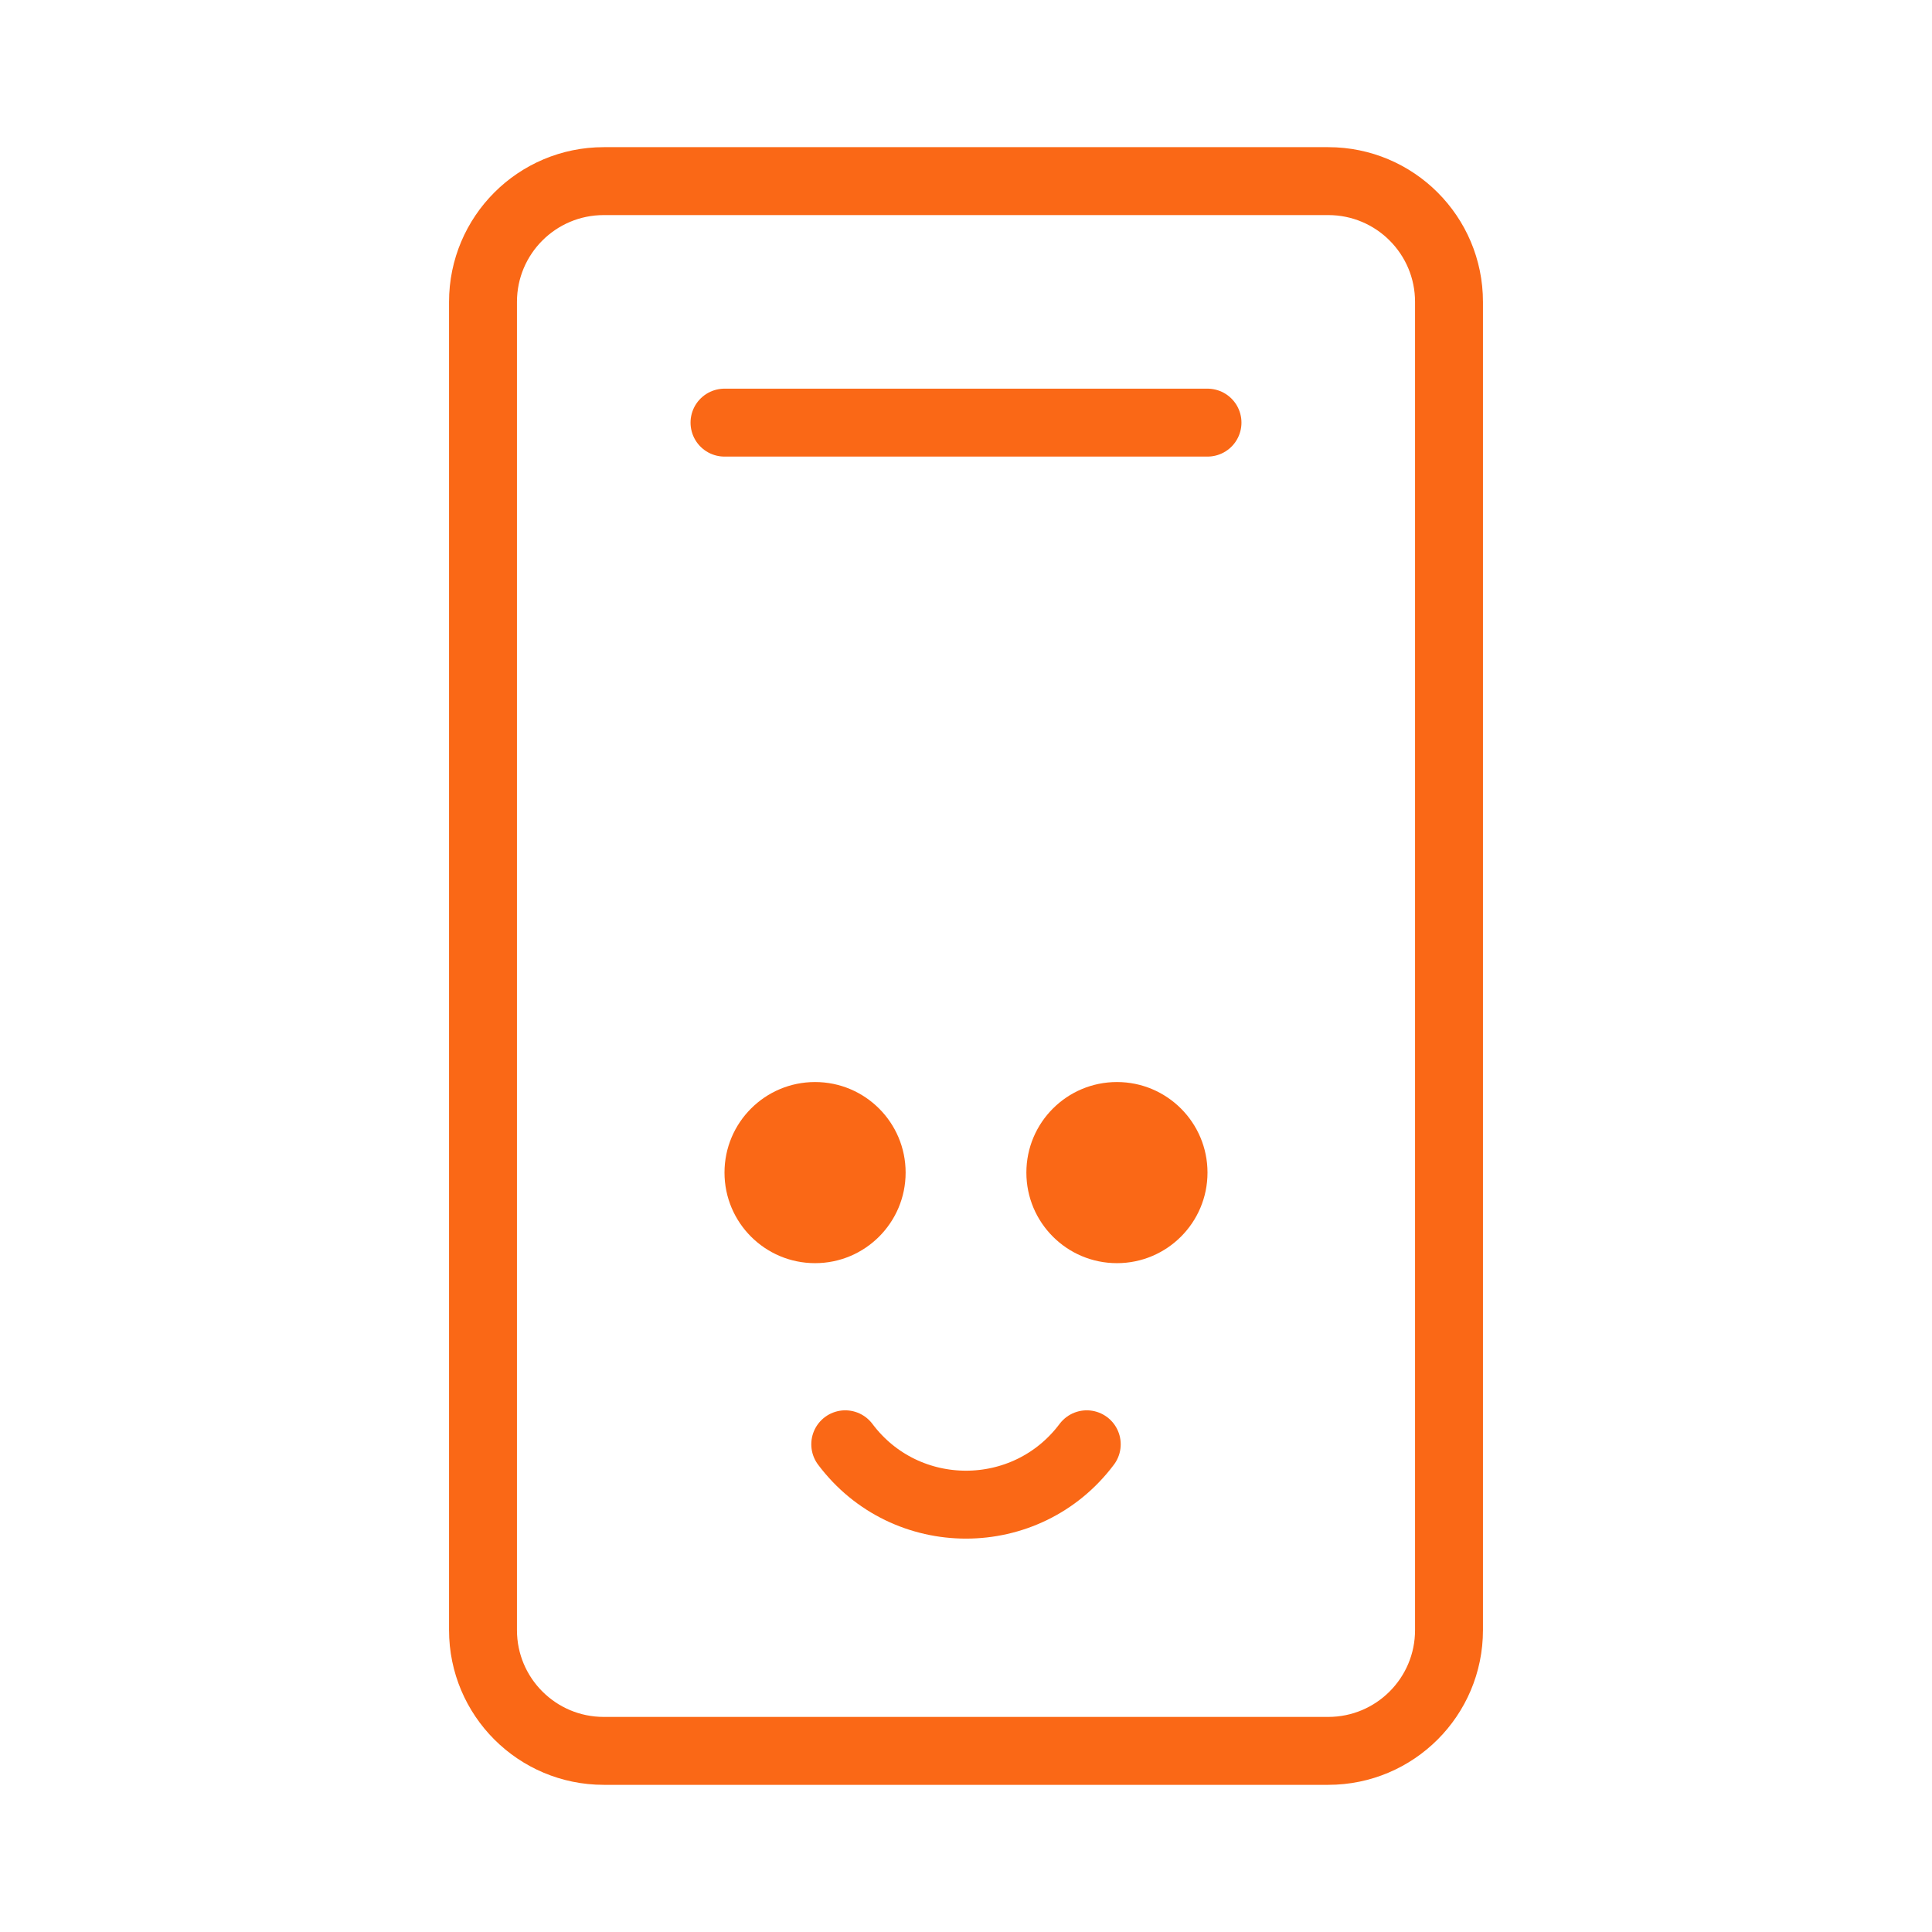
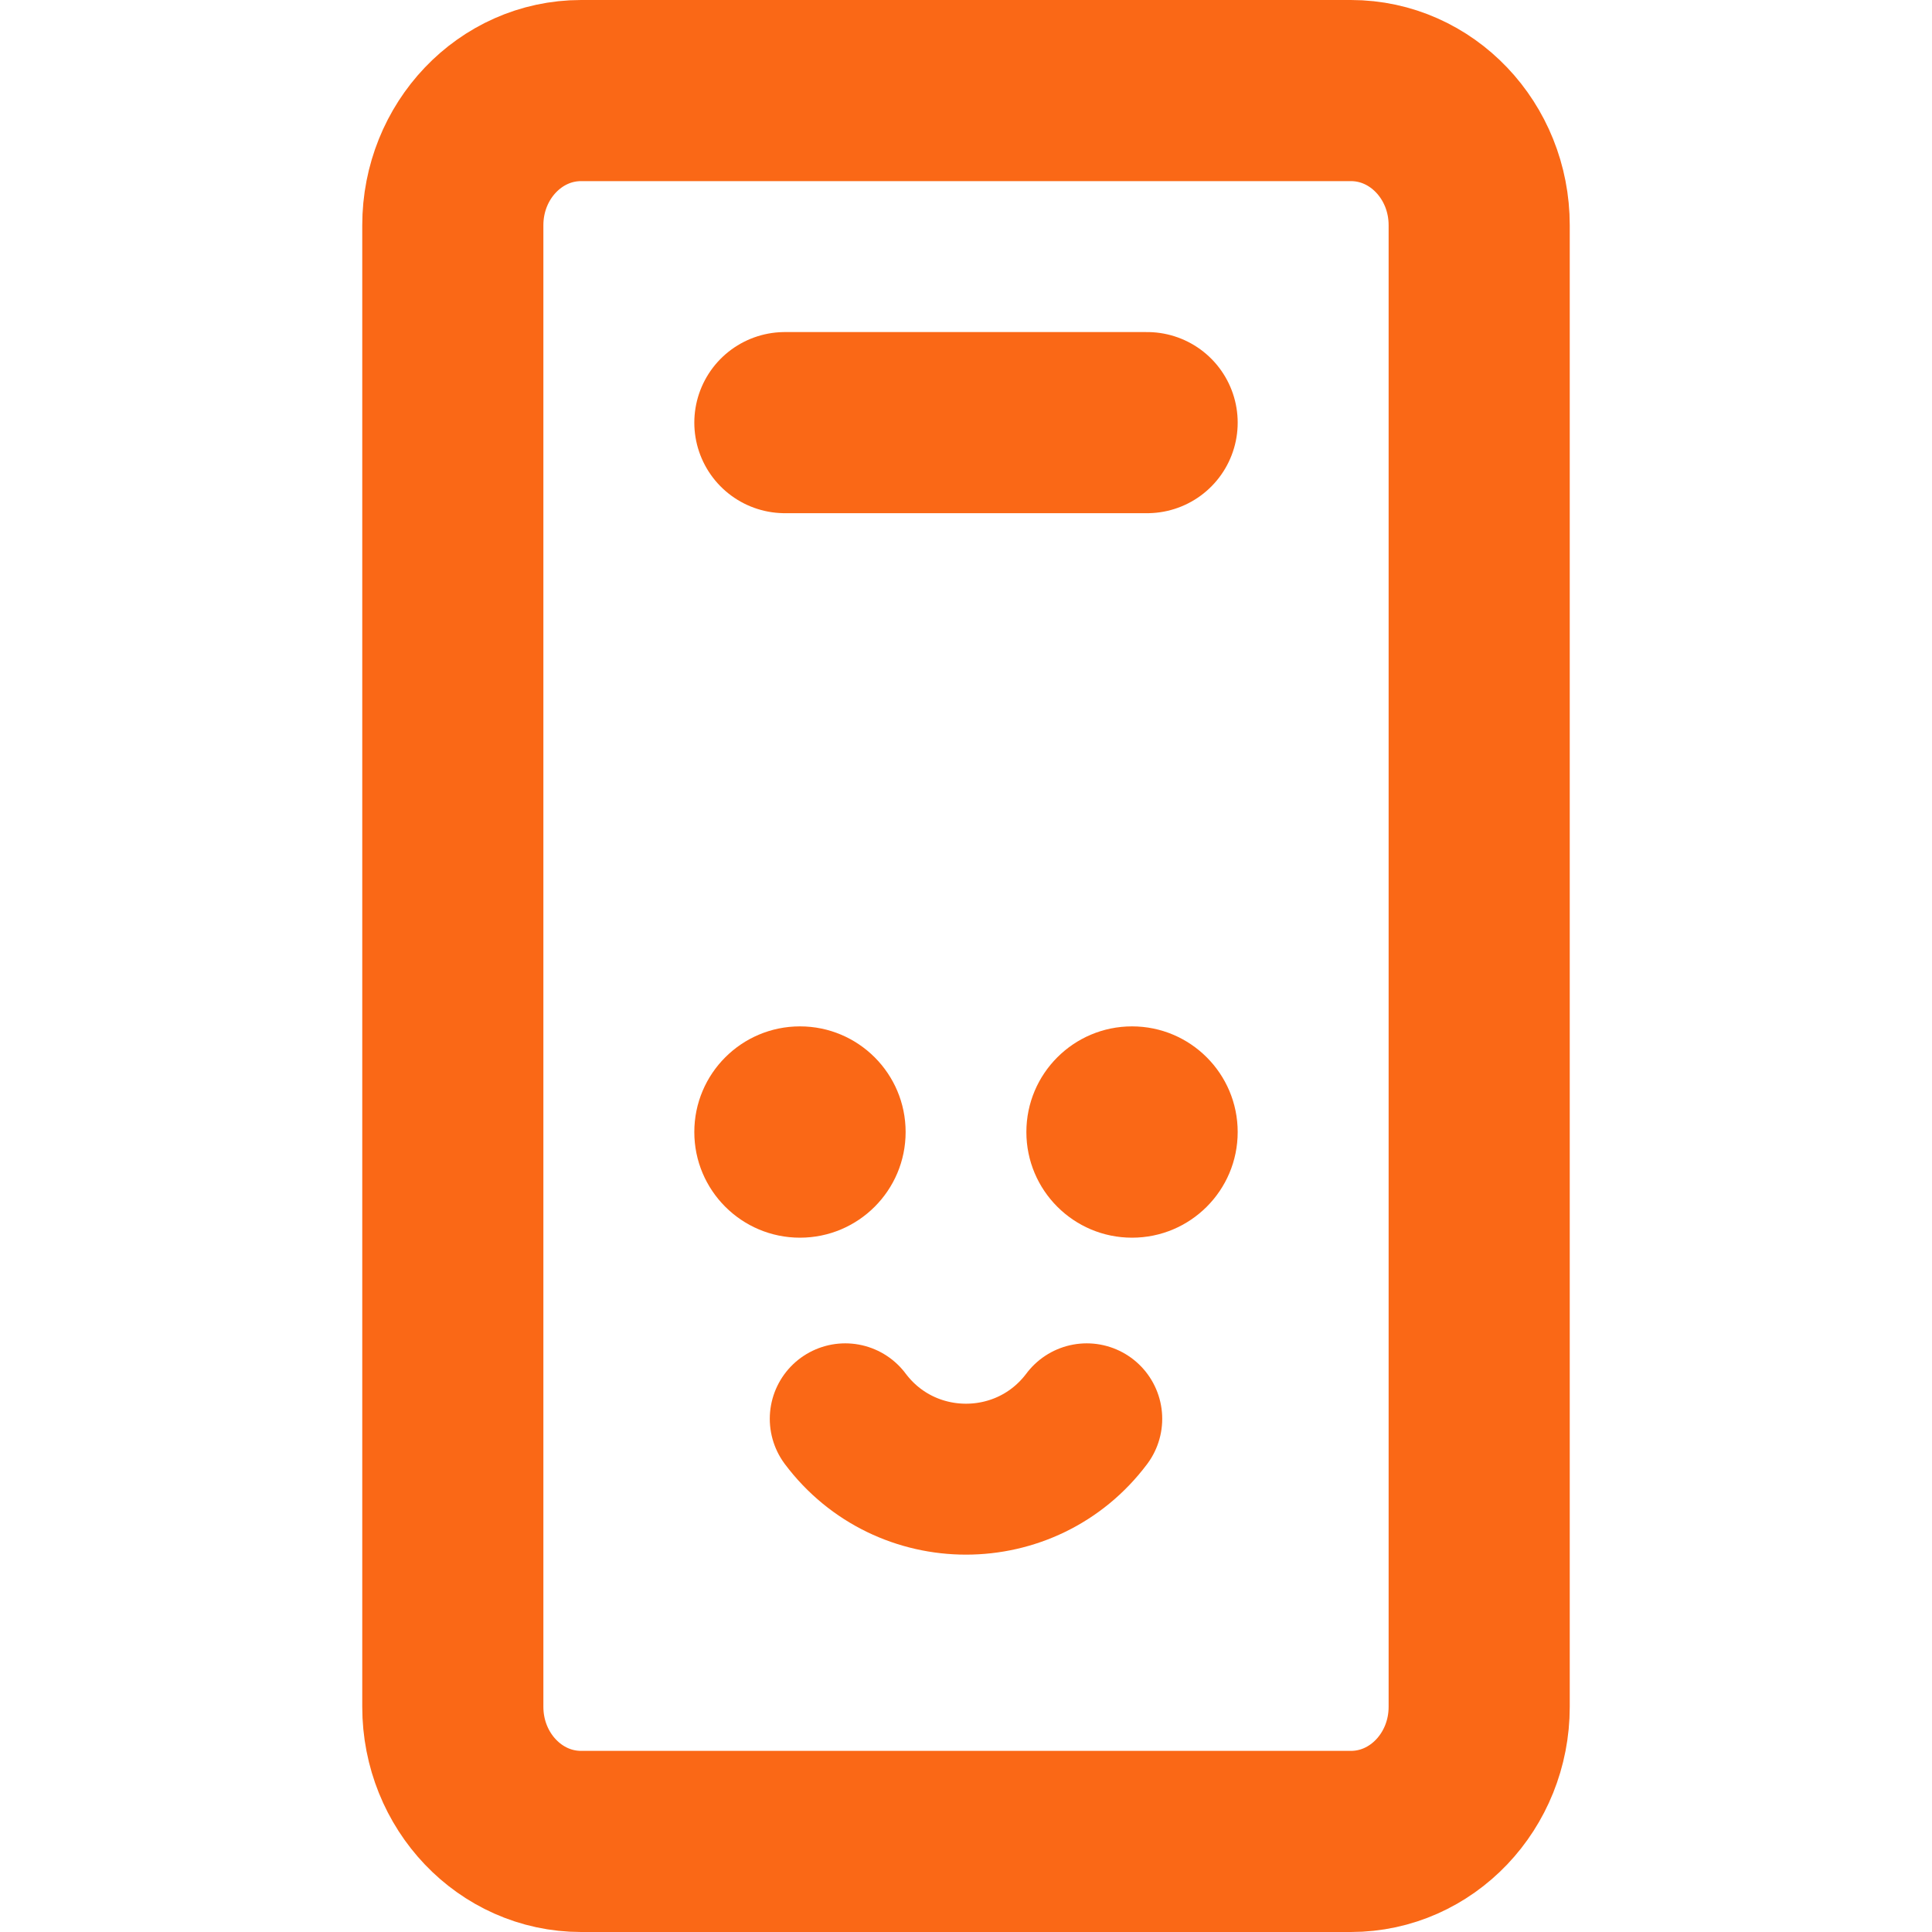
- <svg xmlns="http://www.w3.org/2000/svg" width="1024" height="1024" viewBox="0 0 1024 1024" fill="none">
-   <path d="M768 864V160C768 124.654 739.346 96 704 96L320 96C284.654 96 256 124.654 256 160L256 864C256 899.346 284.654 928 320 928H704C739.346 928 768 899.346 768 864Z" stroke="#FA6816" stroke-width="36" stroke-linecap="round" stroke-linejoin="round" />
-   <path d="M384 224H640" stroke="#FA6816" stroke-width="36" stroke-linecap="round" stroke-linejoin="round" />
-   <circle cx="48" cy="48" r="48" transform="matrix(-1 0 0 1 640 573.5)" fill="#FA6816" />
-   <circle cx="48" cy="48" r="48" transform="matrix(-1 0 0 1 480 573.5)" fill="#FA6816" />
-   <path d="M576 765.5C544 808.167 480 808.167 448 765.5" stroke="#FA6816" stroke-width="36" stroke-linecap="round" stroke-linejoin="round" />
+ <svg xmlns="http://www.w3.org/2000/svg" width="32" height="32" viewBox="0 0 32 32" fill="none">
+   <path d="M24.5 28.269V3.731C24.5 2.499 23.549 1.5 22.375 1.5L9.625 1.5C8.451 1.5 7.5 2.499 7.5 3.731V28.269C7.5 29.501 8.451 30.5 9.625 30.5H22.375C23.549 30.5 24.5 29.501 24.5 28.269Z" stroke="#FA6816" stroke-width="3" stroke-linecap="round" stroke-linejoin="round" />
+   <circle cx="13.25" cy="18.75" r="1.75" fill="#FA6816" />
+   <circle cx="18.75" cy="18.75" r="1.75" fill="#FA6816" />
+   <path d="M14 23.5C15 24.833 17 24.833 18 23.5" stroke="#FA6816" stroke-width="2.5" stroke-linecap="round" stroke-linejoin="round" />
+   <path d="M13 7H19" stroke="#FA6816" stroke-width="3" stroke-linecap="round" stroke-linejoin="round" />
</svg>
